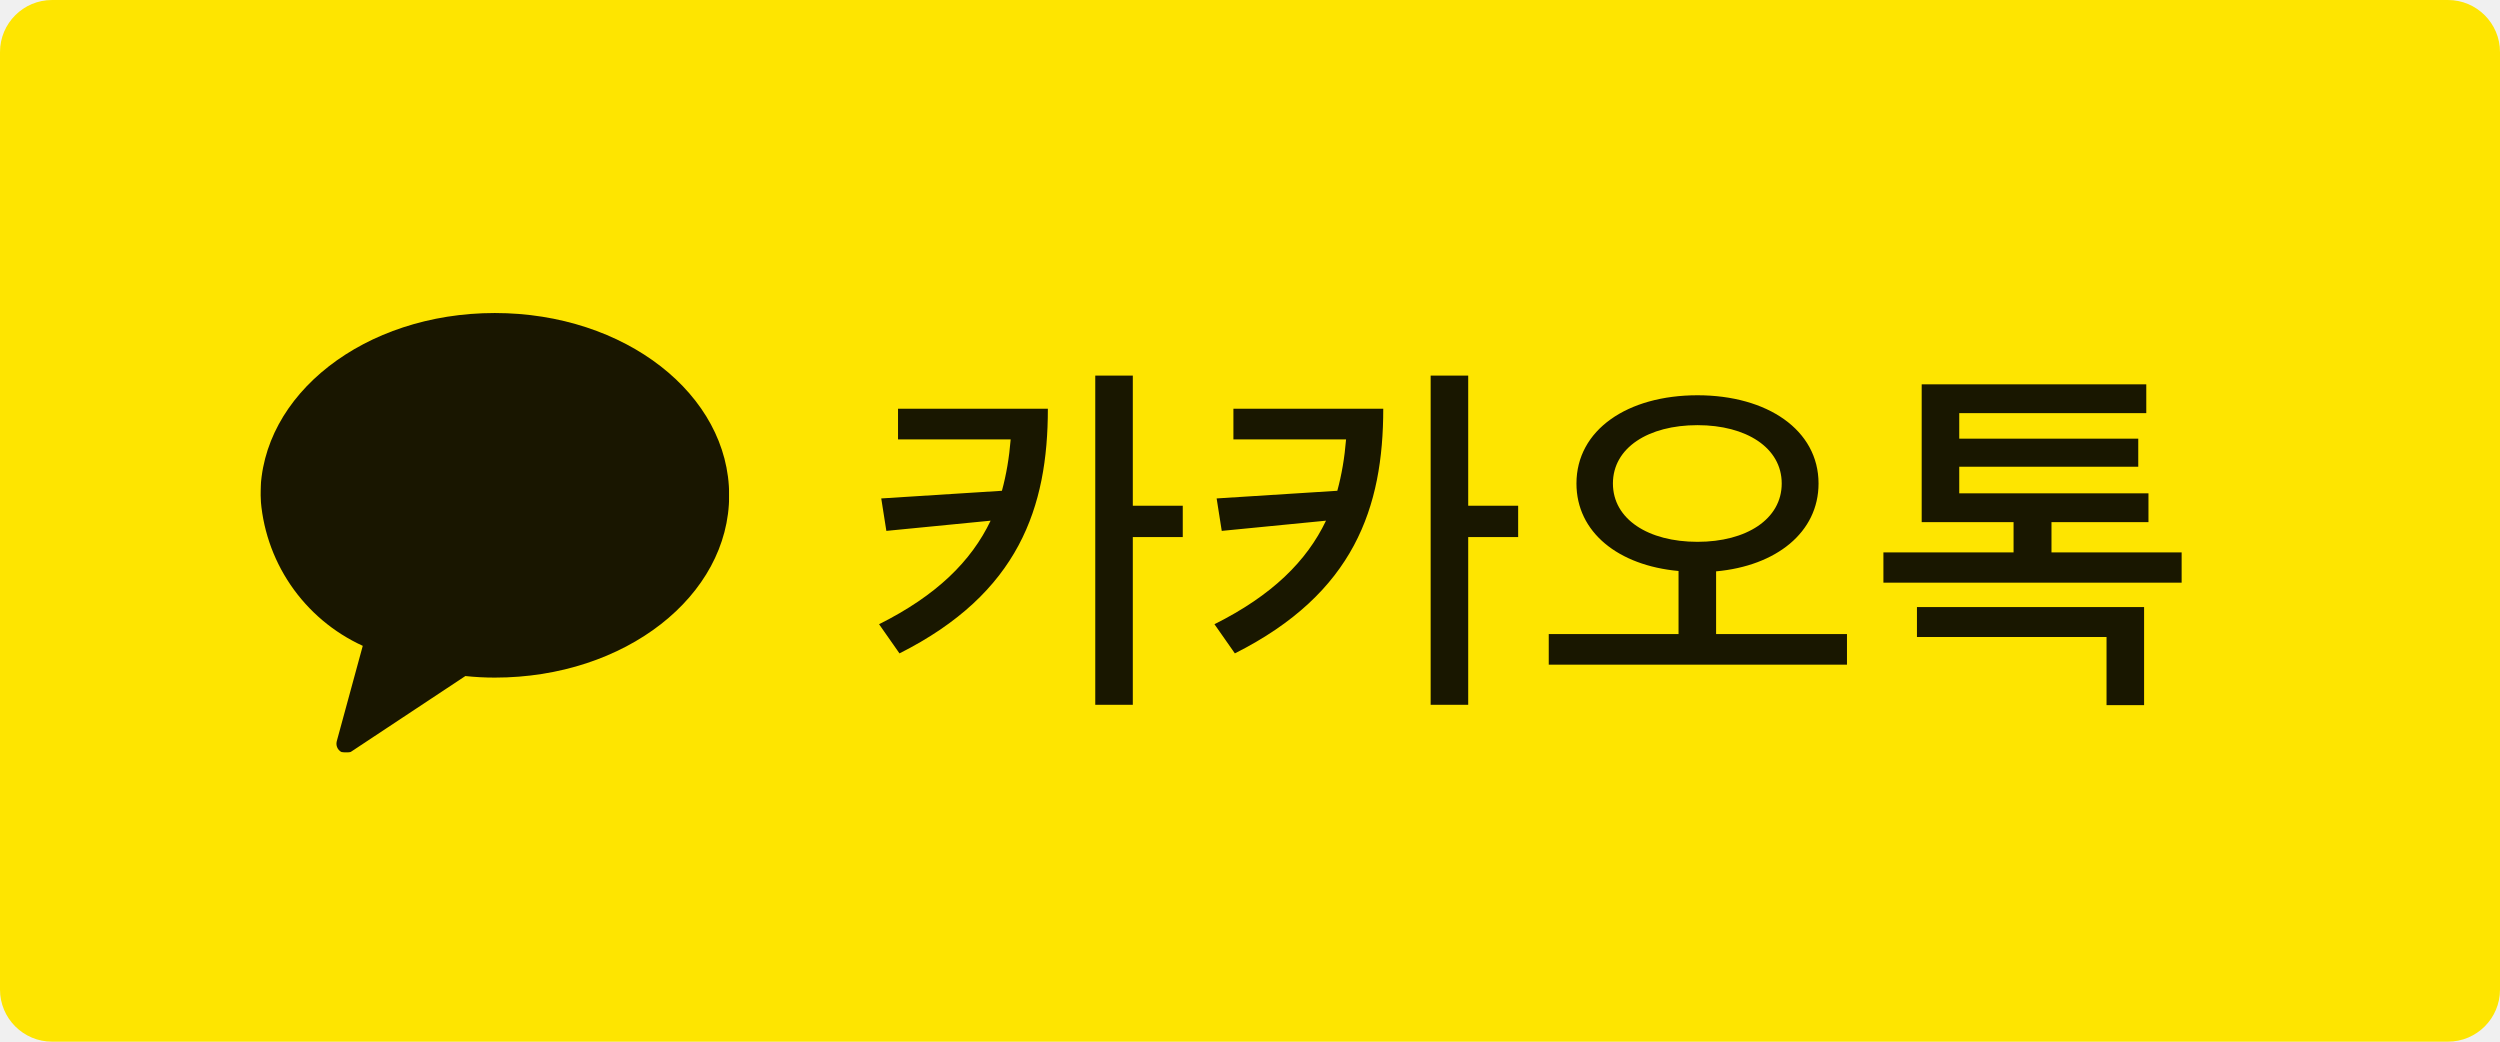
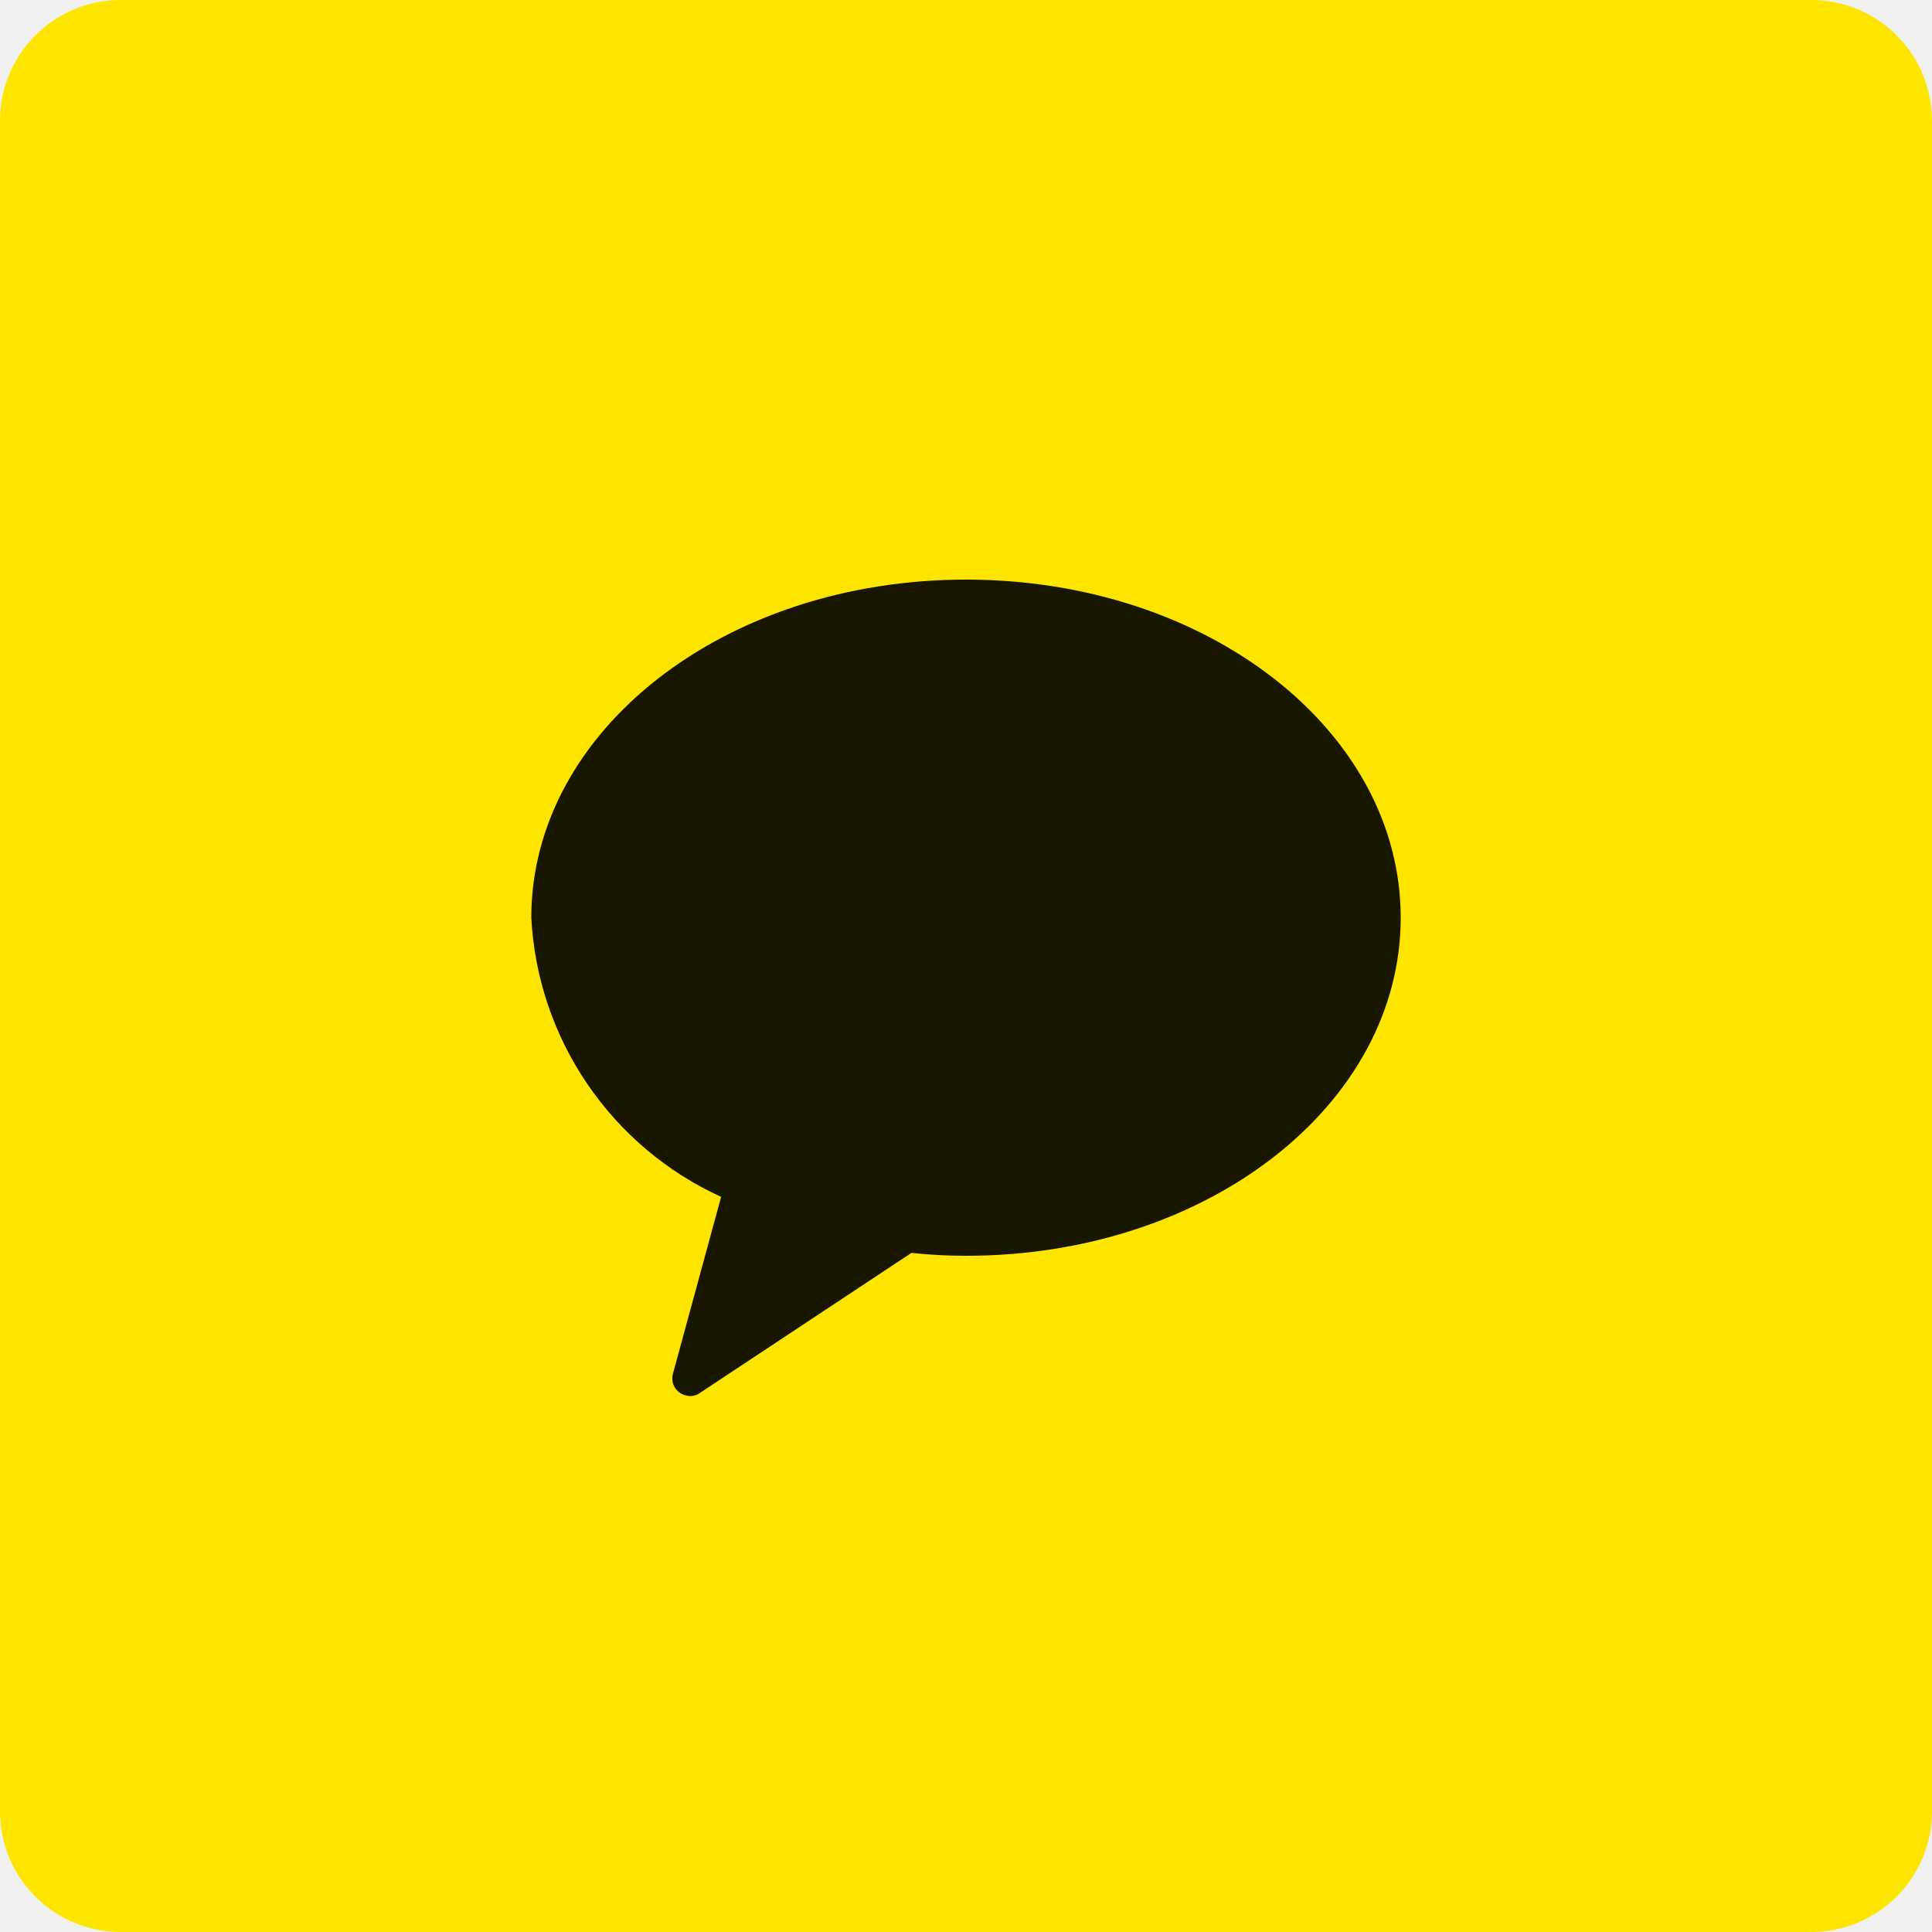
- <svg xmlns="http://www.w3.org/2000/svg" width="96" height="40" viewBox="0 0 96 40" fill="none">
-   <rect width="96" height="40" rx="2" fill="#FEE500" />
-   <g clip-path="url(#clip0)">
-     <path opacity="0.9" fill-rule="evenodd" clip-rule="evenodd" d="M19 12.02C14 12.02 10 15.15 10 19.02C10.064 20.251 10.464 21.44 11.157 22.459C11.85 23.478 12.809 24.288 13.93 24.8L12.93 28.47C12.918 28.517 12.916 28.565 12.923 28.613C12.93 28.66 12.947 28.706 12.972 28.747C12.997 28.788 13.03 28.824 13.069 28.852C13.109 28.88 13.153 28.899 13.2 28.91C13.249 28.925 13.301 28.928 13.351 28.919C13.401 28.91 13.449 28.89 13.49 28.86L17.87 25.96C18.245 26 18.622 26.02 19 26.02C24 26.02 28 22.89 28 19.02C28 15.15 24 12.02 19 12.02Z" fill="black" />
-   </g>
-   <path d="M34.484 15.696V16.872H38.81C38.754 17.572 38.642 18.23 38.474 18.846L33.84 19.14L34.036 20.386L38.04 19.994C37.298 21.548 35.968 22.864 33.756 23.97L34.54 25.09C39.132 22.78 40.238 19.476 40.238 15.696H34.484ZM45.418 19.42H43.5V14.422H42.058V27.064H43.5V20.624H45.418V19.42ZM47.363 15.696V16.872H51.689C51.633 17.572 51.521 18.23 51.353 18.846L46.719 19.14L46.915 20.386L50.919 19.994C50.177 21.548 48.847 22.864 46.635 23.97L47.419 25.09C52.011 22.78 53.117 19.476 53.117 15.696H47.363ZM58.297 19.42H56.379V14.422H54.937V27.064H56.379V20.624H58.297V19.42ZM61.936 18.566C61.936 17.194 63.294 16.326 65.184 16.326C67.06 16.326 68.418 17.194 68.418 18.566C68.418 19.938 67.06 20.806 65.184 20.806C63.294 20.806 61.936 19.938 61.936 18.566ZM65.898 24.348V21.94C68.208 21.73 69.832 20.442 69.832 18.566C69.832 16.508 67.858 15.178 65.184 15.178C62.496 15.178 60.536 16.508 60.536 18.566C60.536 20.442 62.146 21.716 64.456 21.926V24.348H59.472V25.524H70.924V24.348H65.898ZM73.611 24.46H80.891V27.078H82.333V23.312H73.611V24.46ZM78.777 21.212V20.05H82.501V18.944H75.235V17.922H82.109V16.844H75.235V15.864H82.417V14.758H73.793V20.05H77.321V21.212H72.323V22.374H83.775V21.212H78.777Z" fill="#191700" />
-   <defs>
-     <clipPath id="clip0">
-       <rect width="18" height="16.89" fill="white" transform="translate(10 12)" />
-     </clipPath>
-   </defs>
+ <svg xmlns="http://www.w3.org/2000/svg" width="32" height="32" viewBox="0 0 32 32" fill="none">
+   <rect width="32" height="32" rx="2" fill="#FEE500" />
+   <path opacity="0.9" fill-rule="evenodd" clip-rule="evenodd" d="M16 9.6C12 9.6 8.8 12.104 8.8 15.2C8.851 16.184 9.171 17.136 9.726 17.951C10.28 18.767 11.047 19.414 11.944 19.824L11.144 22.76C11.134 22.797 11.133 22.836 11.138 22.874C11.144 22.912 11.158 22.949 11.178 22.982C11.198 23.015 11.224 23.043 11.256 23.065C11.287 23.088 11.322 23.104 11.36 23.112C11.399 23.124 11.44 23.126 11.481 23.119C11.521 23.112 11.559 23.096 11.592 23.072L15.096 20.752C15.396 20.784 15.698 20.8 16 20.8C20 20.8 23.2 18.296 23.2 15.2C23.2 12.104 20 9.6 16 9.6Z" fill="black" />
</svg>
